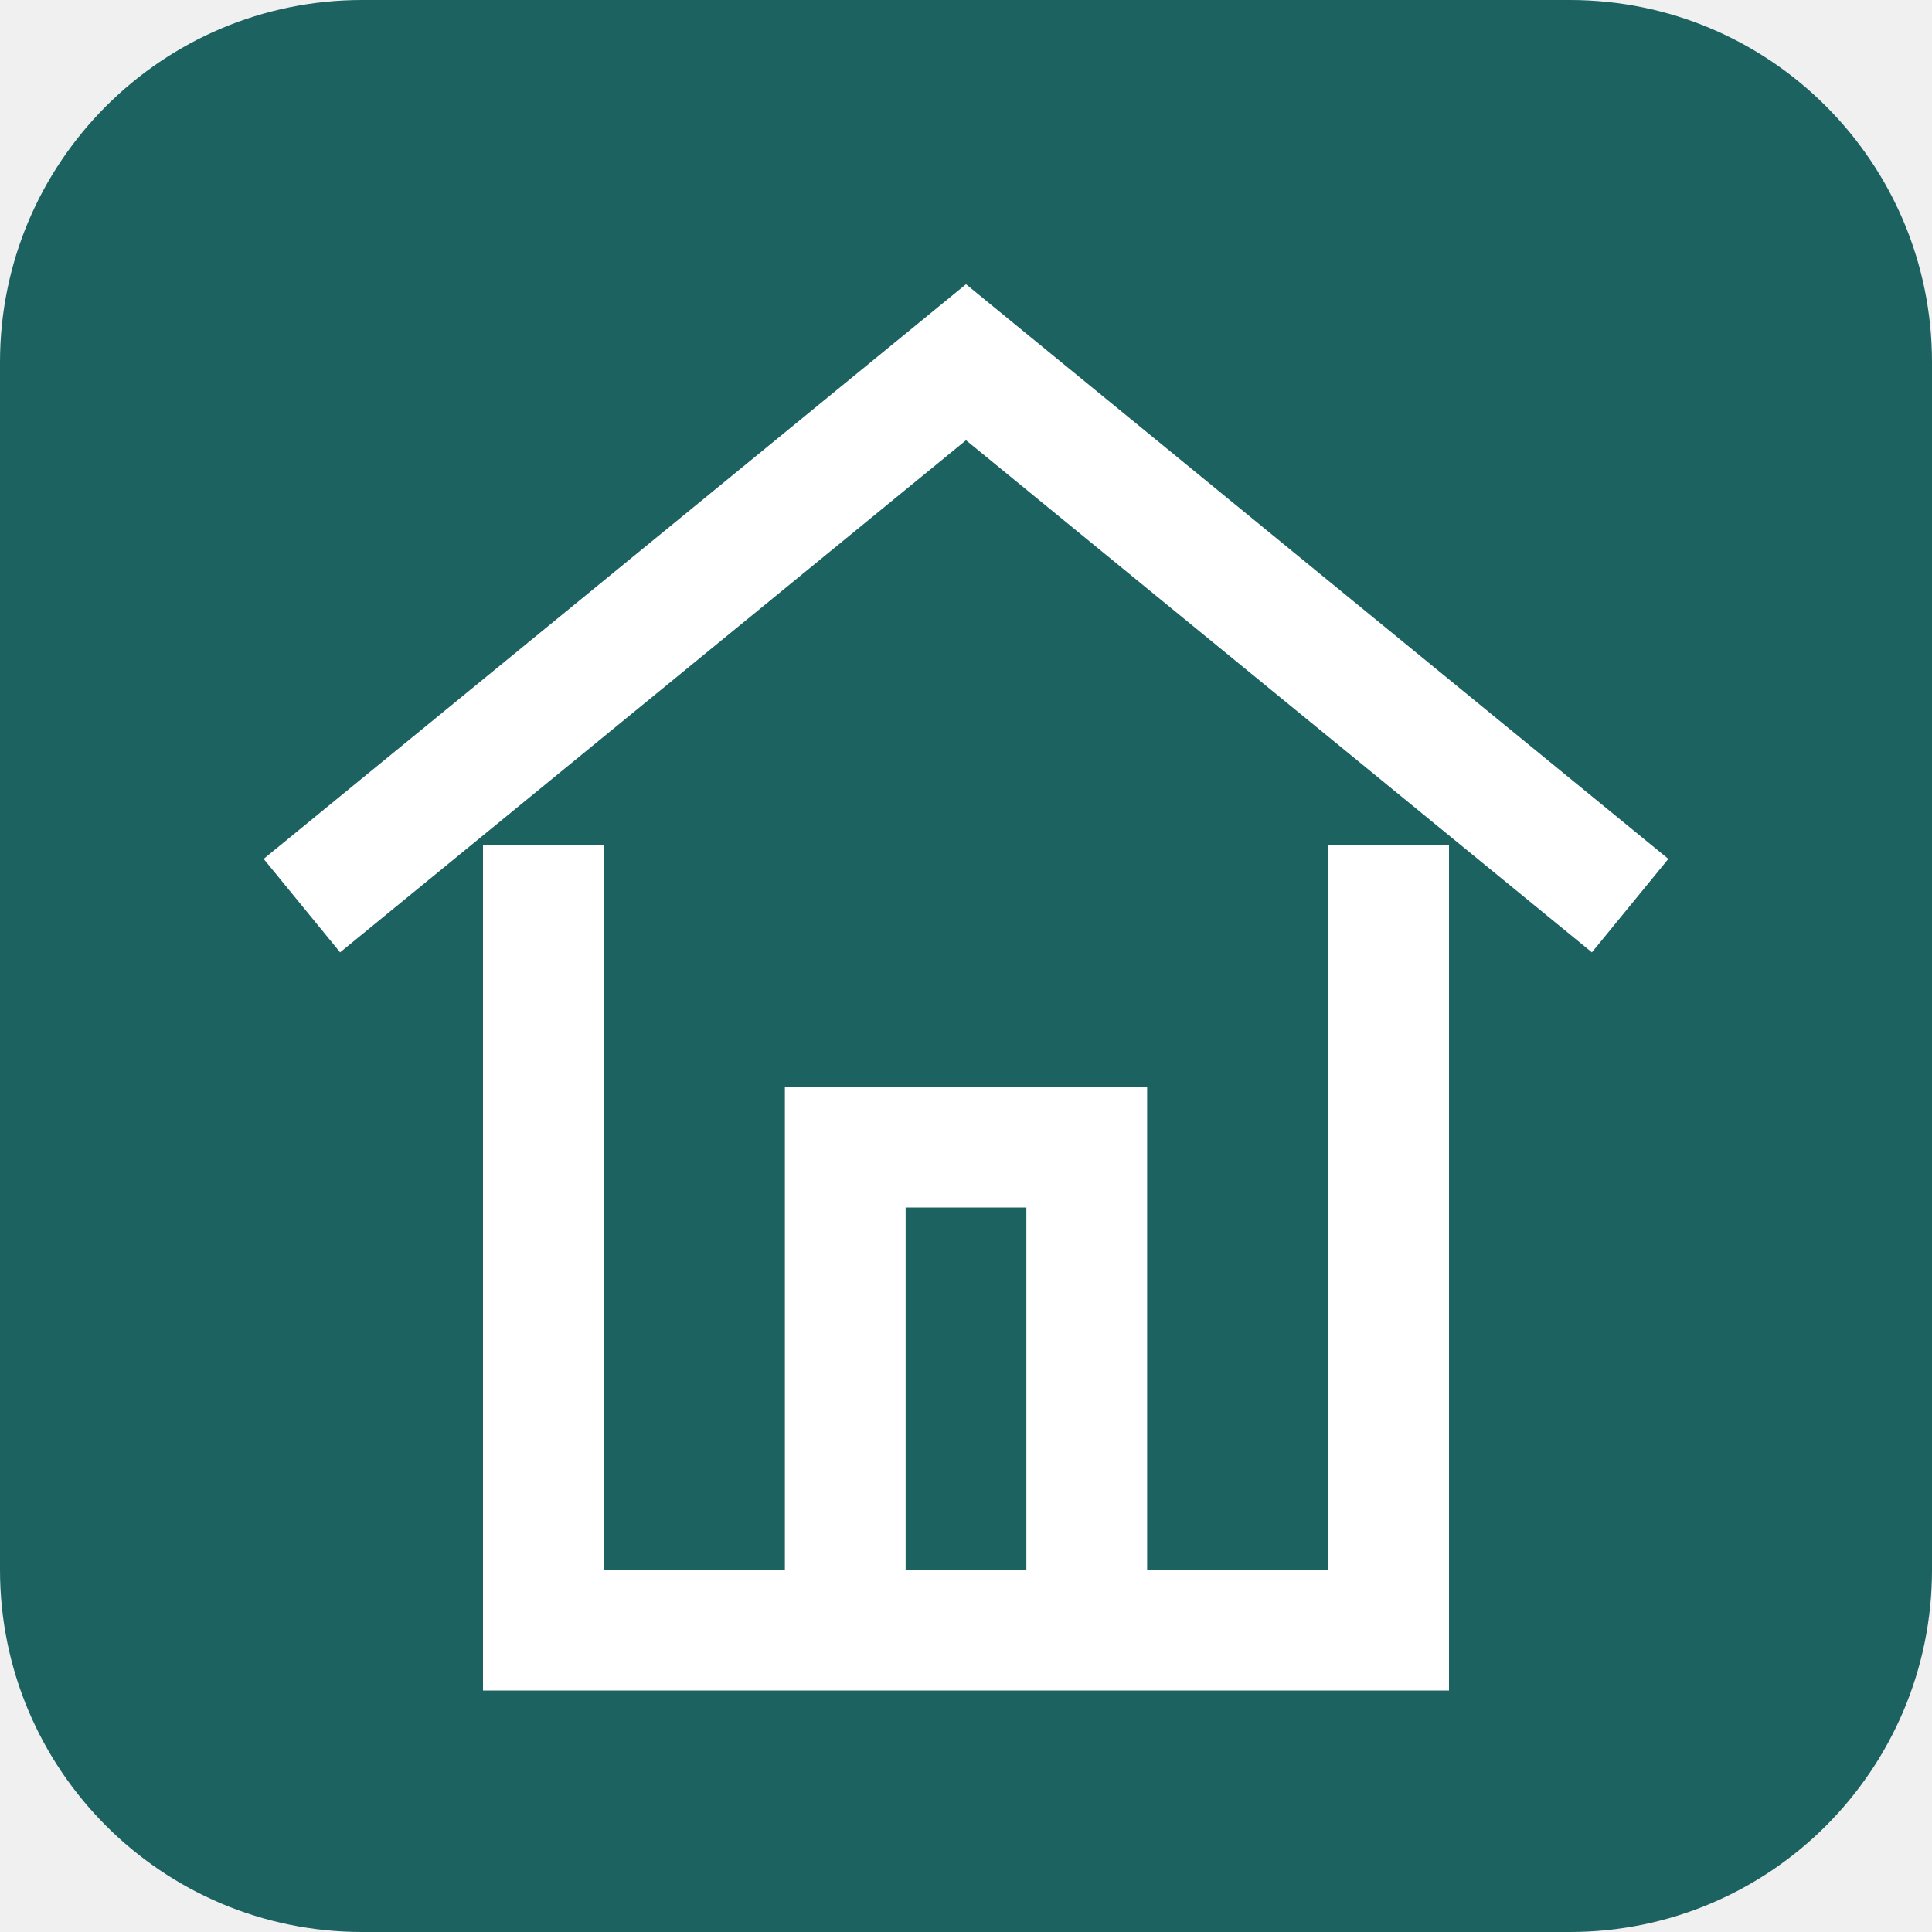
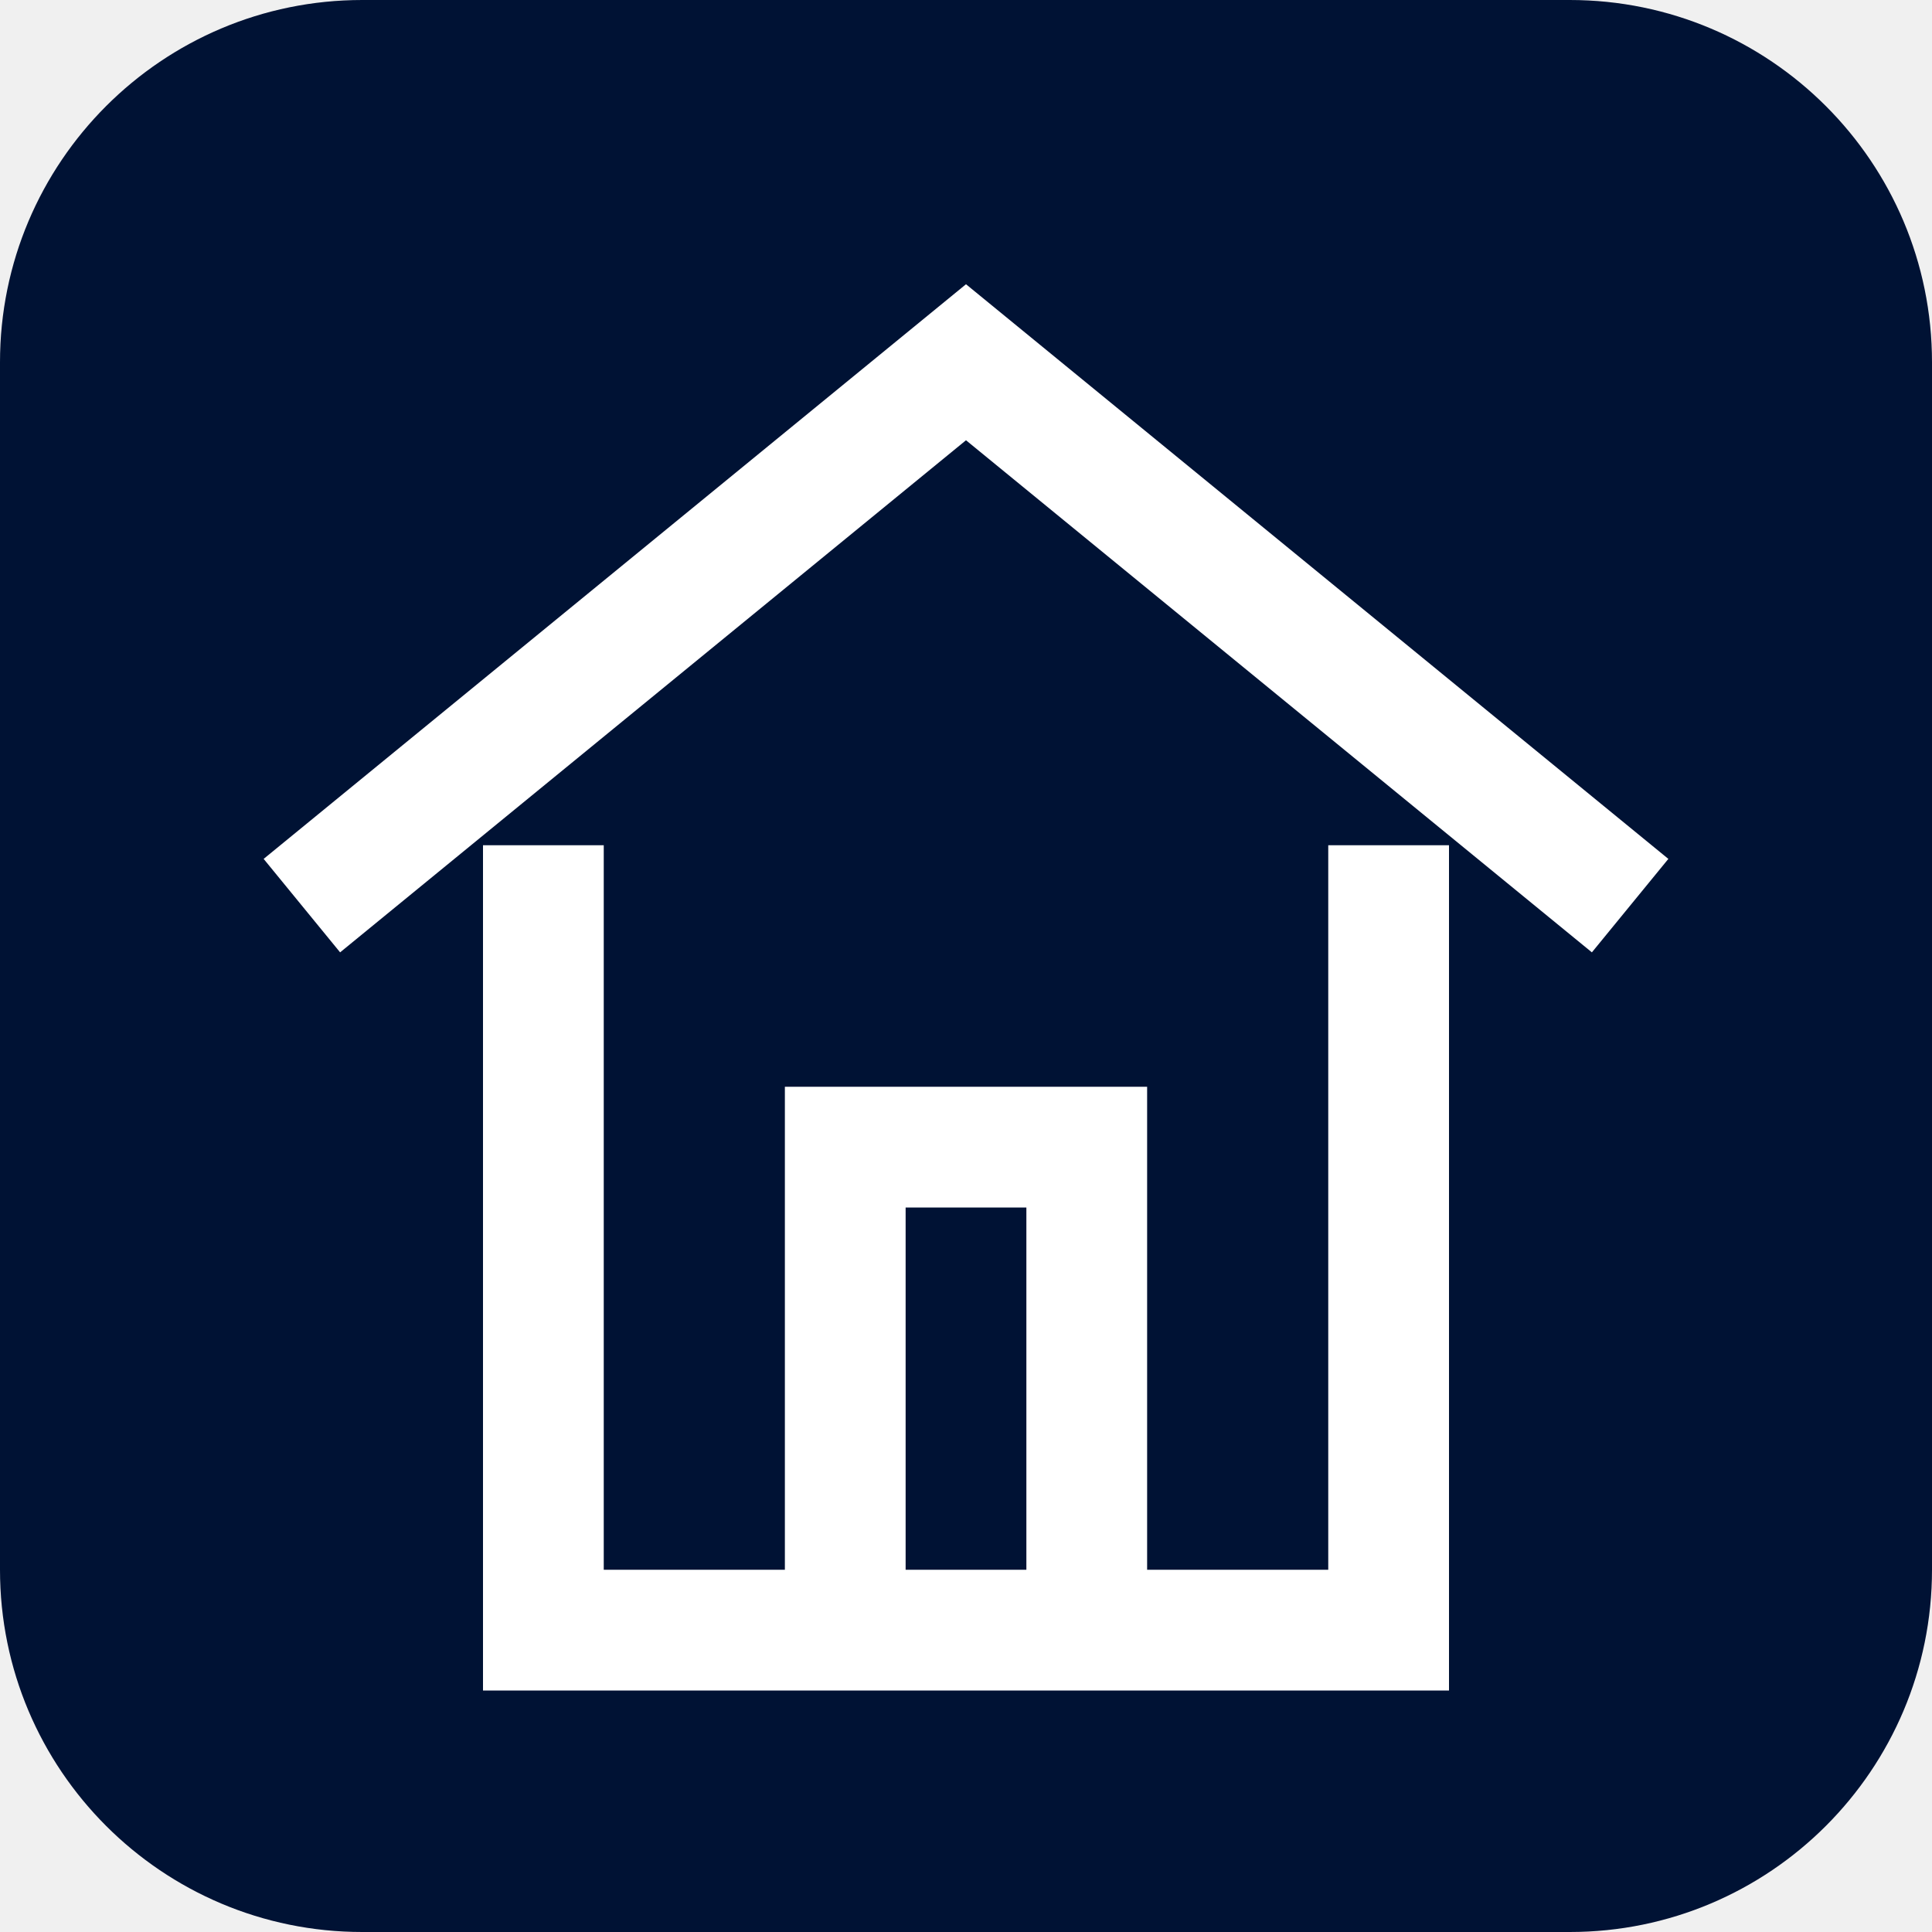
<svg xmlns="http://www.w3.org/2000/svg" viewBox="0 0 32 32">
-   <rect width="32" height="32" rx="6" fill="#1c6260" />
+   <rect width="32" height="32" rx="6" fill="#001234" />
  <g fill="none" stroke="white" stroke-width="2">
    <path d="M5 15 16 6l11 9M9 14v13h14V14M14 27v-8h4v8" />
  </g>
</svg>
